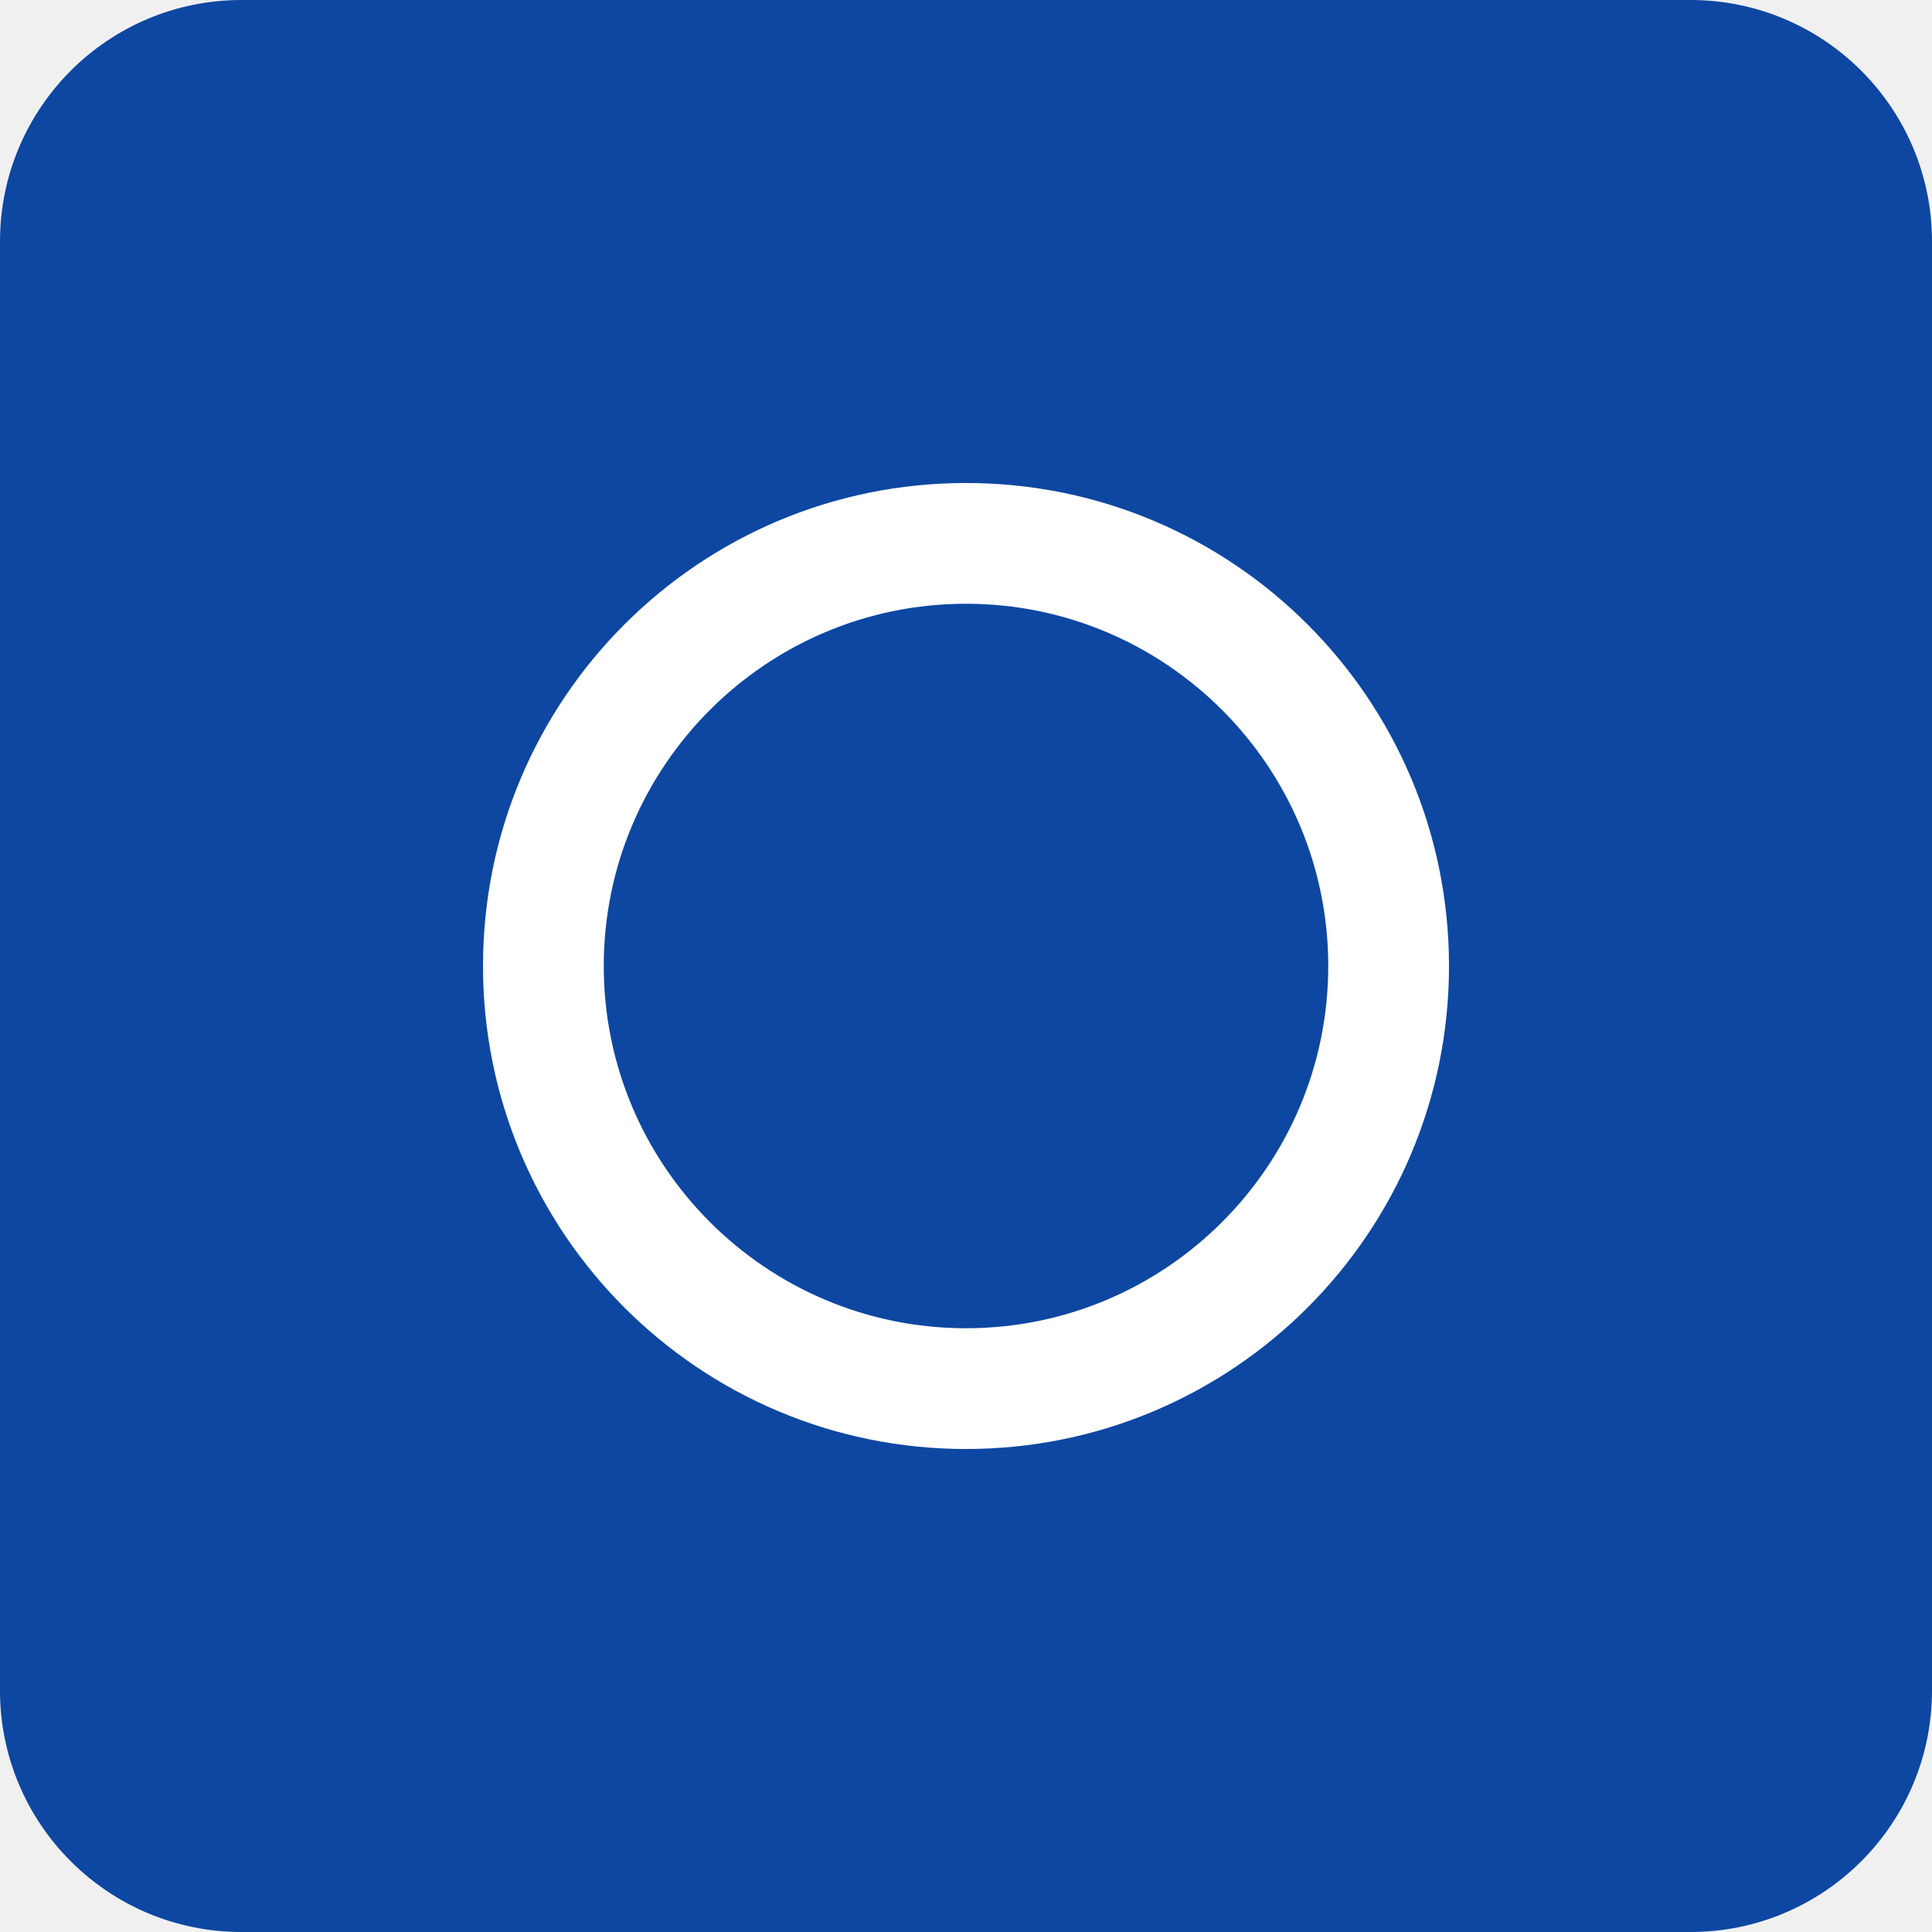
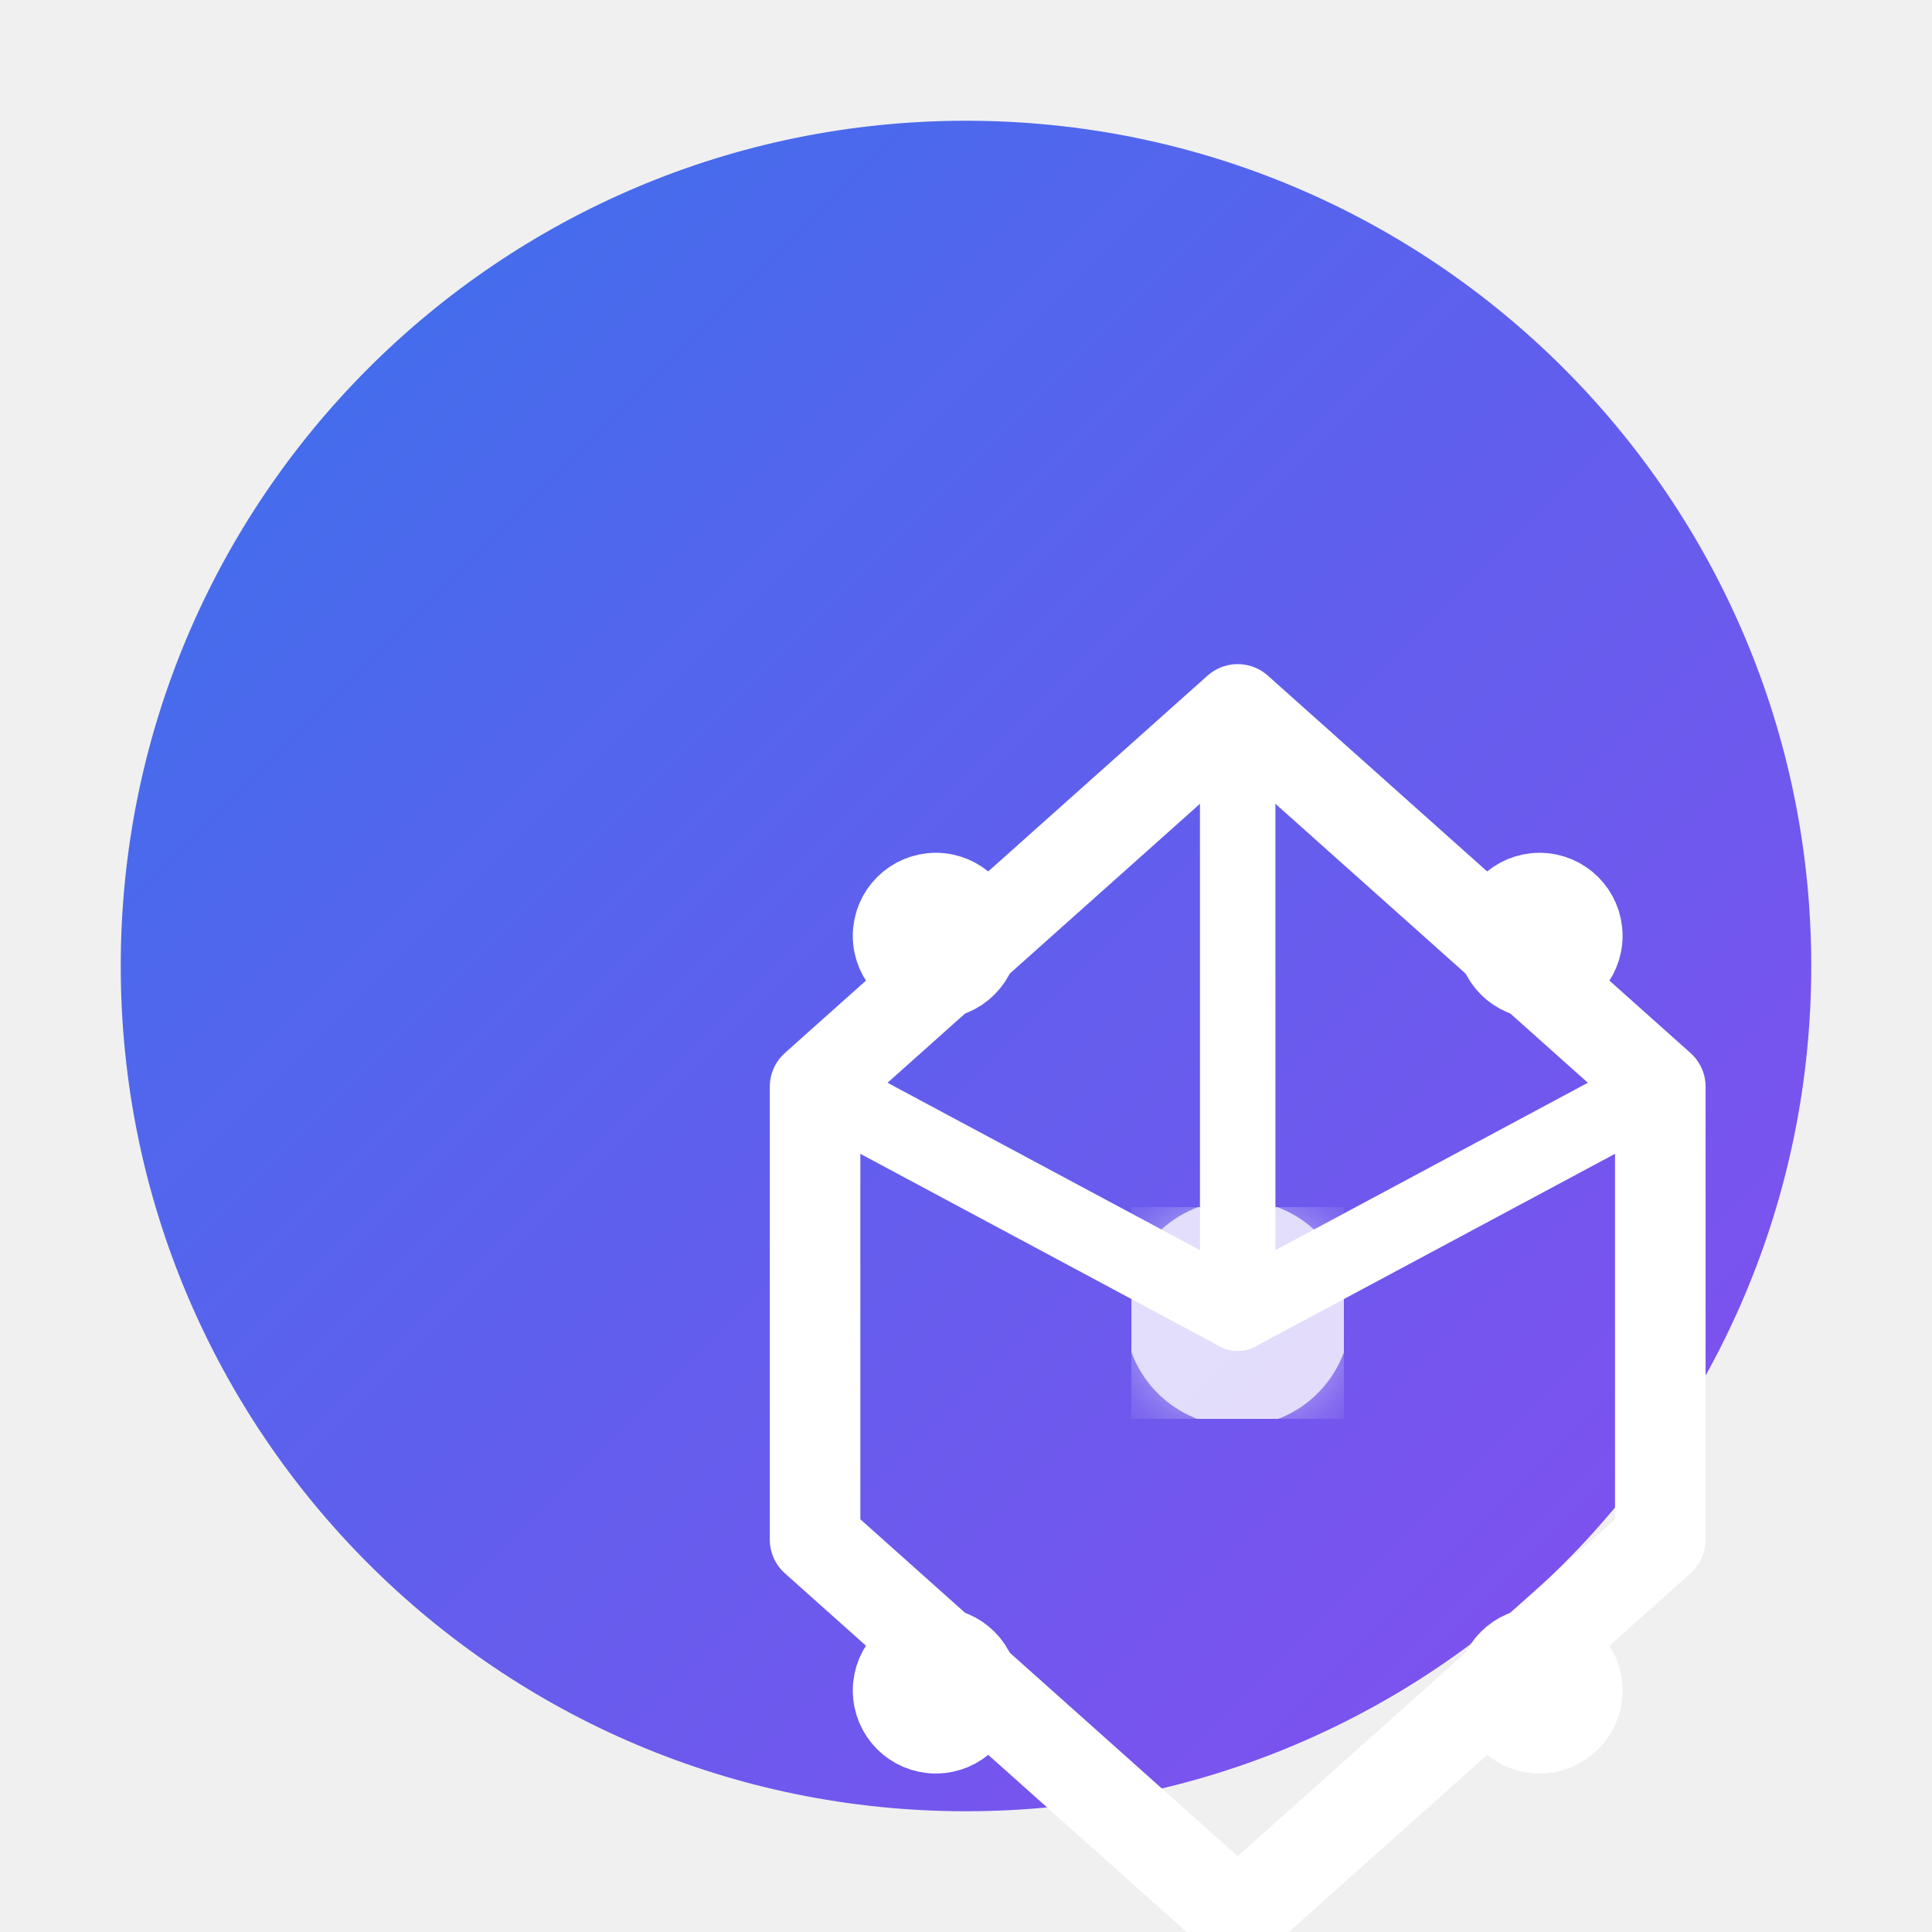
<svg xmlns="http://www.w3.org/2000/svg" width="32" height="32" viewBox="0 0 32 32">
-   <rect width="32" height="32" rx="4" fill="#0d47a1" />
-   <path d="M16 8C11.58 8 8 11.58 8 16s3.58 8 8 8 8-3.58 8-8-3.58-8-8-8zm0 14c-3.31 0-6-2.69-6-6s2.69-6 6-6 6 2.69 6 6-2.69 6-6 6z" fill="#fff" />
-   <path d="M16 12c-2.21 0-4 1.79-4 4s1.79 4 4 4 4-1.79 4-4-1.79-4-4-4zm0 6c-1.1 0-2-.9-2-2s.9-2 2-2 2 .9 2 2-.9 2-2 2z" fill="#0d47a1" />
+   <defs>
+     <linearGradient id="gradient" x1="0%" y1="0%" x2="100%" y2="100%">
+       <stop offset="0%" stop-color="#2563eb" />
+       <stop offset="100%" stop-color="#7c3aed" />
+     </linearGradient>
+     <filter id="glow" x="-20%" y="-20%" width="140%" height="140%">
+       <feGaussianBlur stdDeviation="3" result="blur" />
+       <feComposite in="SourceGraphic" in2="blur" operator="over" />
+     </filter>
+   </defs>
+   <circle cx="16" cy="16" r="14" fill="url(#gradient)" opacity="0.9" />
+   <g transform="translate(8, 8) scale(0.25)" fill="none" stroke="#ffffff" stroke-width="5" stroke-linecap="round" stroke-linejoin="round">
+     <path d="M50 15L78 40L78 70L50 95L22 70L22 40Z" fill="none" stroke="#ffffff" stroke-width="6" />
+     <line x1="50" y1="15" x2="50" y2="55" />
+     <line x1="22" y1="40" x2="50" y2="55" />
+     <line x1="78" y1="40" x2="50" y2="55" />
+     <circle cx="50" cy="55" r="5" fill="#ffffff" filter="url(#glow)" opacity="0.8" />
+     <circle cx="30" cy="30" r="3" fill="#ffffff" />
+     <circle cx="70" cy="30" r="3" fill="#ffffff" />
+     <circle cx="30" cy="80" r="3" fill="#ffffff" />
+     <circle cx="70" cy="80" r="3" fill="#ffffff" />
+   </g>
</svg>
